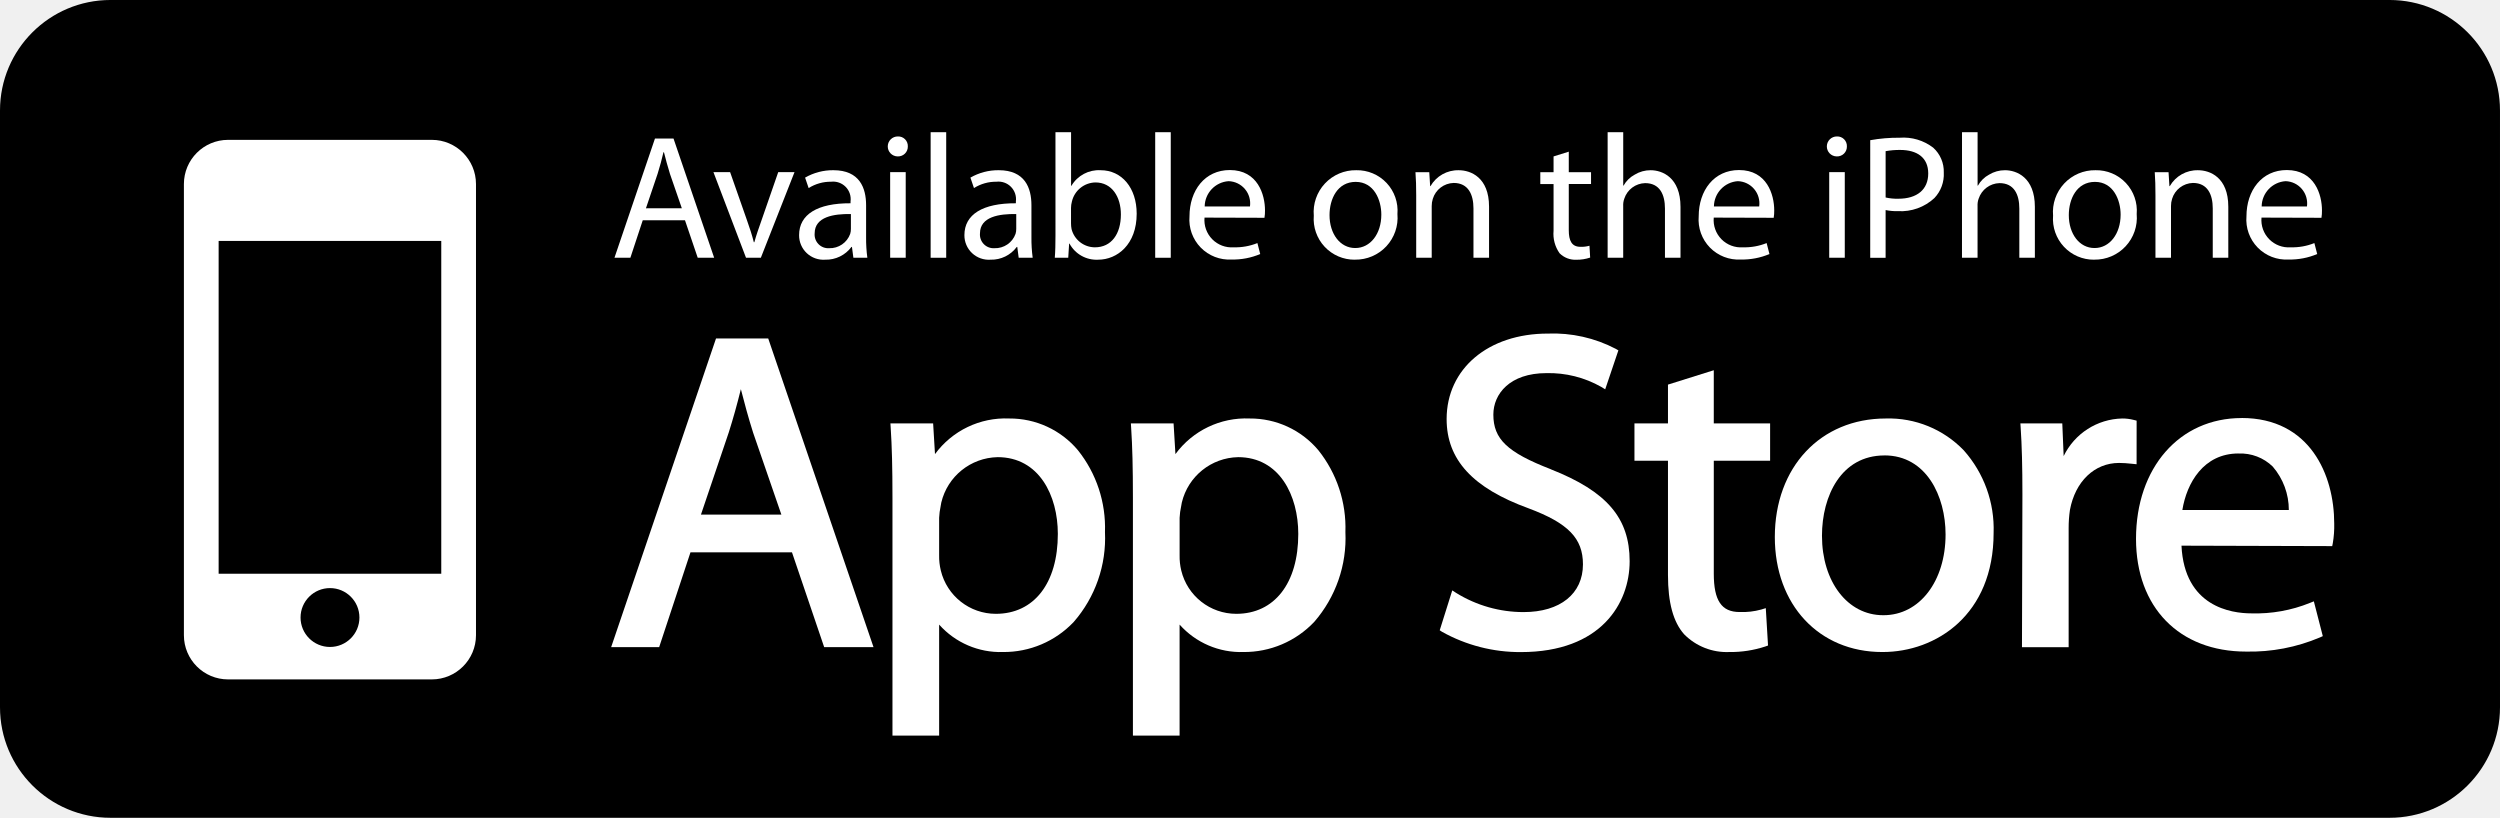
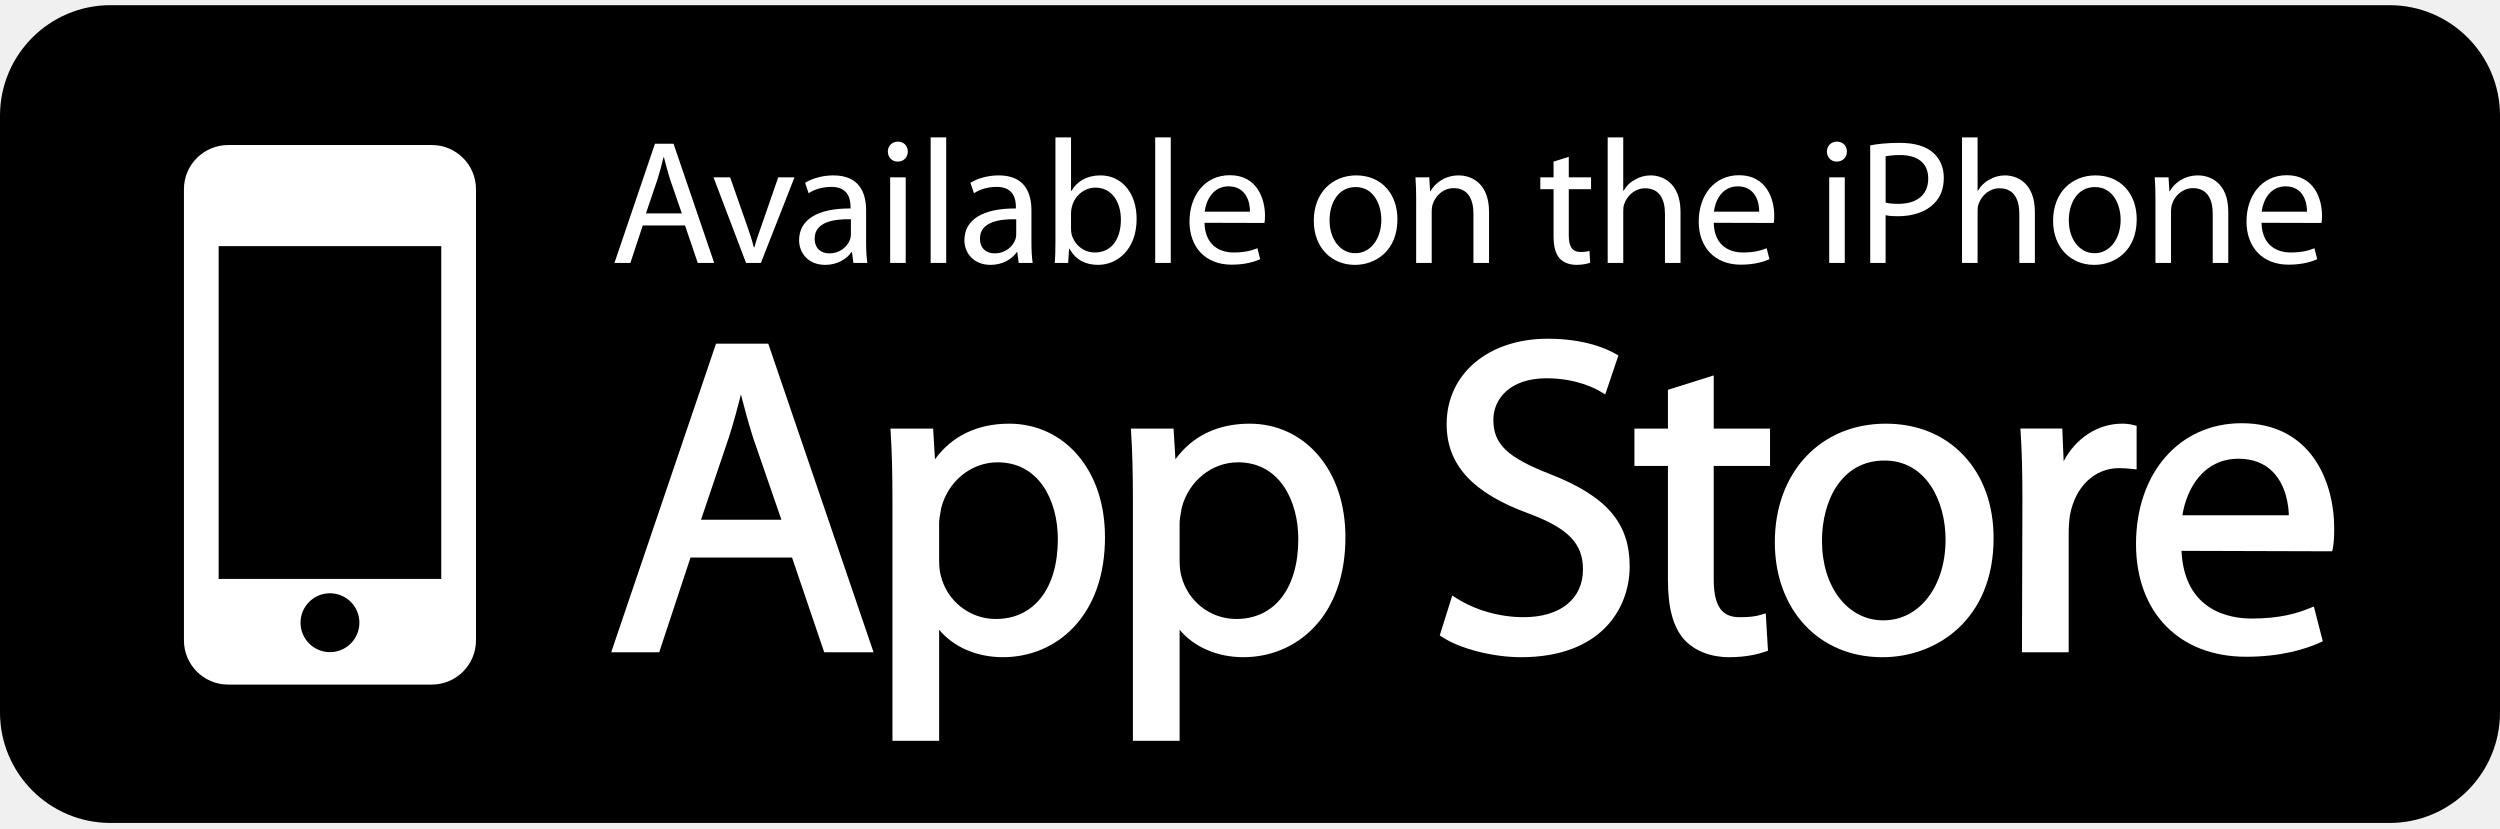
- <svg xmlns="http://www.w3.org/2000/svg" id="ios-app" width="230.326" height="75.343" viewBox="0 0 230.326 75.343">
-   <defs>
-     <clipPath id="clip-path">
-       <rect id="Rectangle_1110" data-name="Rectangle 1110" width="230.326" height="75.343" />
-     </clipPath>
-   </defs>
-   <g id="Group_207" data-name="Group 207" clip-path="url(#clip-path)">
-     <path id="Path_84" data-name="Path 84" d="M230.326,65.161a10.182,10.182,0,0,1-10.179,10.183H10.182A10.183,10.183,0,0,1,0,65.161V10.183A10.183,10.183,0,0,1,10.182,0H220.146a10.181,10.181,0,0,1,10.179,10.182Z" transform="translate(0 -0.001)" />
-   </g>
-   <g id="Group_208" data-name="Group 208" clip-path="url(#clip-path)">
-     <path id="Path_85" data-name="Path 85" d="M60.465,28.614H41.7a4.071,4.071,0,0,0-4.071,4.071V74.25A4.072,4.072,0,0,0,41.7,78.323H60.465a4.073,4.073,0,0,0,4.074-4.073V32.685a4.072,4.072,0,0,0-4.074-4.071m-9.38,46.72A2.712,2.712,0,1,1,53.8,72.621a2.712,2.712,0,0,1-2.713,2.713M61.34,68.589H40.829V37.929H61.34Z" transform="translate(-20.686 -15.729)" fill="#fff" />
-   </g>
-   <g id="Group_209" data-name="Group 209" clip-path="url(#clip-path)">
-     <path id="Path_86" data-name="Path 86" d="M128.321,35.876l-1.14,3.453h-1.466l3.73-10.981h1.711L134.9,39.329h-1.515l-1.173-3.453Zm3.6-1.107-1.091-3.161c-.229-.717-.392-1.369-.555-2h-.047c-.147.635-.326,1.32-.539,1.987l-1.075,3.178Z" transform="translate(-69.104 -15.582)" fill="#fff" />
-   </g>
-   <g id="Group_210" data-name="Group 210" clip-path="url(#clip-path)">
-     <path id="Path_87" data-name="Path 87" d="M147.509,35.223l1.548,4.416c.261.732.473,1.385.636,2.035h.049c.179-.651.406-1.3.667-2.035l1.532-4.416h1.5l-3.1,7.885h-1.368l-3-7.885Z" transform="translate(-80.243 -19.362)" fill="#fff" />
-   </g>
-   <g id="Group_211" data-name="Group 211" clip-path="url(#clip-path)">
-     <path id="Path_88" data-name="Path 88" d="M169.662,41a13.152,13.152,0,0,0,.115,1.889H168.49l-.131-.994h-.048a2.91,2.91,0,0,1-2.411,1.173,2.245,2.245,0,0,1-2.411-2.264c0-1.908,1.695-2.95,4.74-2.933v-.163a1.618,1.618,0,0,0-1.791-1.823,3.8,3.8,0,0,0-2.07.585l-.327-.963a5.124,5.124,0,0,1,2.607-.683c2.429,0,3.014,1.646,3.014,3.227Zm-1.4-2.135c-1.564-.032-3.339.245-3.339,1.776a1.256,1.256,0,0,0,1.334,1.369,1.992,1.992,0,0,0,1.94-1.319,1.487,1.487,0,0,0,.065-.457Z" transform="translate(-89.868 -19.143)" fill="#fff" />
-   </g>
-   <g id="Group_212" data-name="Group 212" clip-path="url(#clip-path)">
-     <path id="Path_89" data-name="Path 89" d="M182.542,29.757a.92.92,0,0,1,.033-1.84.881.881,0,0,1,.913.912.9.9,0,0,1-.928.928Zm-.683,1.45h1.434v7.885H181.86Z" transform="translate(-99.849 -15.346)" fill="#fff" />
-   </g>
-   <g id="Group_213" data-name="Group 213" clip-path="url(#clip-path)">
-     <rect id="Rectangle_1116" data-name="Rectangle 1116" width="1.434" height="11.567" transform="translate(85.74 12.18)" fill="#fff" />
-   </g>
-   <g id="Group_214" data-name="Group 214" clip-path="url(#clip-path)">
-     <path id="Path_90" data-name="Path 90" d="M203.486,41a13.3,13.3,0,0,0,.114,1.889h-1.289l-.13-.994h-.048a2.912,2.912,0,0,1-2.412,1.173,2.246,2.246,0,0,1-2.411-2.264c0-1.908,1.695-2.95,4.742-2.933v-.163a1.619,1.619,0,0,0-1.794-1.823,3.788,3.788,0,0,0-2.067.585l-.327-.963a5.123,5.123,0,0,1,2.607-.683c2.427,0,3.014,1.646,3.014,3.227Zm-1.4-2.135c-1.564-.032-3.341.245-3.341,1.776a1.257,1.257,0,0,0,1.337,1.369,1.992,1.992,0,0,0,1.939-1.319,1.46,1.46,0,0,0,.065-.457Z" transform="translate(-108.459 -19.143)" fill="#fff" />
-   </g>
-   <g id="Group_215" data-name="Group 215" clip-path="url(#clip-path)">
-     <path id="Path_91" data-name="Path 91" d="M215.862,27.048H217.3v4.936h.034a2.924,2.924,0,0,1,2.687-1.434c1.956,0,3.324,1.63,3.324,4.008,0,2.835-1.792,4.236-3.551,4.236a2.823,2.823,0,0,1-2.638-1.483h-.035l-.081,1.3H215.8c.049-.539.063-1.336.063-2.036Zm1.434,8.407a2.609,2.609,0,0,0,.05.521,2.226,2.226,0,0,0,2.15,1.678c1.515,0,2.394-1.222,2.394-3.031,0-1.6-.814-2.947-2.345-2.947a2.272,2.272,0,0,0-2.168,1.758,2.3,2.3,0,0,0-.082.6Z" transform="translate(-118.622 -14.868)" fill="#fff" />
-   </g>
-   <g id="Group_216" data-name="Group 216" clip-path="url(#clip-path)">
-     <rect id="Rectangle_1120" data-name="Rectangle 1120" width="1.433" height="11.567" transform="translate(106.429 12.18)" fill="#fff" />
-   </g>
-   <g id="Group_217" data-name="Group 217" clip-path="url(#clip-path)">
-     <path id="Path_92" data-name="Path 92" d="M244.746,39.172a2.513,2.513,0,0,0,2.688,2.737,5.43,5.43,0,0,0,2.184-.391l.259,1.01a6.409,6.409,0,0,1-2.639.506,3.678,3.678,0,0,1-3.877-3.975c0-2.395,1.417-4.269,3.716-4.269,2.571,0,3.241,2.266,3.241,3.714a3.66,3.66,0,0,1-.05.685Zm4.187-1.026a2.048,2.048,0,0,0-1.972-2.331,2.365,2.365,0,0,0-2.2,2.331Z" transform="translate(-133.773 -19.124)" fill="#fff" />
-   </g>
-   <g id="Group_218" data-name="Group 218" clip-path="url(#clip-path)">
-     <path id="Path_93" data-name="Path 93" d="M272.572,43.069a3.758,3.758,0,0,1-3.78-4.057,3.86,3.86,0,0,1,3.911-4.187,3.729,3.729,0,0,1,3.795,4.04,3.864,3.864,0,0,1-3.909,4.2Zm.048-1.075c1.369,0,2.394-1.287,2.394-3.08,0-1.336-.666-3.014-2.361-3.014-1.679,0-2.411,1.564-2.411,3.063,0,1.727.977,3.031,2.362,3.031Z" transform="translate(-147.752 -19.143)" fill="#fff" />
-   </g>
-   <g id="Group_219" data-name="Group 219" clip-path="url(#clip-path)">
-     <path id="Path_94" data-name="Path 94" d="M289.66,37.14c0-.832-.018-1.483-.068-2.135h1.272l.081,1.287h.032a2.923,2.923,0,0,1,2.606-1.466c1.092,0,2.789.653,2.789,3.357V42.89h-1.436V38.343c0-1.269-.471-2.345-1.825-2.345a2.069,2.069,0,0,0-1.922,1.466,2.146,2.146,0,0,0-.1.669V42.89H289.66V37.14Z" transform="translate(-159.185 -19.143)" fill="#fff" />
-   </g>
-   <g id="Group_220" data-name="Group 220" clip-path="url(#clip-path)">
-     <path id="Path_95" data-name="Path 95" d="M317.757,31.029v1.889h2.051v1.092h-2.051v4.253c0,.977.277,1.532,1.074,1.532a2.651,2.651,0,0,0,.833-.1l.063,1.092a3.891,3.891,0,0,1-1.269.2,2.051,2.051,0,0,1-1.55-.6,3.1,3.1,0,0,1-.553-2.071v-4.3h-1.221V32.918h1.221v-1.45Z" transform="translate(-173.225 -17.056)" fill="#fff" />
-   </g>
-   <g id="Group_221" data-name="Group 221" clip-path="url(#clip-path)">
-     <path id="Path_96" data-name="Path 96" d="M328.915,27.048h1.434v4.92h.032a2.547,2.547,0,0,1,1.027-1.01,2.789,2.789,0,0,1,1.467-.408c1.058,0,2.751.653,2.751,3.373v4.691h-1.432V34.086c0-1.287-.473-2.347-1.826-2.347a2.075,2.075,0,0,0-1.921,1.434,1.737,1.737,0,0,0-.1.685v4.757h-1.434V27.048Z" transform="translate(-180.801 -14.868)" fill="#fff" />
-   </g>
-   <g id="Group_222" data-name="Group 222" clip-path="url(#clip-path)">
-     <path id="Path_97" data-name="Path 97" d="M348.929,39.172a2.514,2.514,0,0,0,2.688,2.737,5.442,5.442,0,0,0,2.184-.391l.26,1.01a6.424,6.424,0,0,1-2.641.506,3.678,3.678,0,0,1-3.877-3.975c0-2.395,1.418-4.269,3.715-4.269,2.574,0,3.243,2.266,3.243,3.714a3.72,3.72,0,0,1-.049.685Zm4.188-1.026a2.049,2.049,0,0,0-1.972-2.331,2.364,2.364,0,0,0-2.2,2.331Z" transform="translate(-191.041 -19.124)" fill="#fff" />
-   </g>
-   <g id="Group_223" data-name="Group 223" clip-path="url(#clip-path)">
-     <path id="Path_98" data-name="Path 98" d="M374.669,29.757a.92.92,0,0,1,.031-1.84.881.881,0,0,1,.912.912.9.9,0,0,1-.931.928Zm-.686,1.45h1.434v7.885h-1.434Z" transform="translate(-205.457 -15.346)" fill="#fff" />
-   </g>
-   <g id="Group_224" data-name="Group 224" clip-path="url(#clip-path)">
-     <path id="Path_99" data-name="Path 99" d="M382.635,28.4a14.733,14.733,0,0,1,2.721-.228,4.5,4.5,0,0,1,3.077.914,2.959,2.959,0,0,1,.979,2.3,3.168,3.168,0,0,1-.865,2.345,4.541,4.541,0,0,1-3.355,1.206,4.986,4.986,0,0,1-1.14-.1v4.4h-1.418Zm1.418,5.279a4.816,4.816,0,0,0,1.173.114c1.727,0,2.753-.847,2.753-2.329,0-1.466-1.027-2.166-2.59-2.166a7.062,7.062,0,0,0-1.336.114Z" transform="translate(-210.33 -15.484)" fill="#fff" />
-   </g>
-   <g id="Group_225" data-name="Group 225" clip-path="url(#clip-path)">
-     <path id="Path_100" data-name="Path 100" d="M401.412,27.048h1.435v4.92h.032a2.553,2.553,0,0,1,1.025-1.01,2.8,2.8,0,0,1,1.467-.408c1.059,0,2.753.653,2.753,3.373v4.691h-1.432V34.086c0-1.287-.473-2.347-1.826-2.347a2.079,2.079,0,0,0-1.922,1.434,1.737,1.737,0,0,0-.1.685v4.757h-1.435Z" transform="translate(-220.651 -14.868)" fill="#fff" />
-   </g>
-   <g id="Group_226" data-name="Group 226" clip-path="url(#clip-path)">
-     <path id="Path_101" data-name="Path 101" d="M423.822,43.069a3.759,3.759,0,0,1-3.78-4.057,3.86,3.86,0,0,1,3.911-4.187,3.728,3.728,0,0,1,3.794,4.04,3.863,3.863,0,0,1-3.908,4.2Zm.05-1.075c1.366,0,2.394-1.287,2.394-3.08,0-1.336-.667-3.014-2.363-3.014-1.677,0-2.411,1.564-2.411,3.063,0,1.727.977,3.031,2.362,3.031Z" transform="translate(-230.892 -19.143)" fill="#fff" />
-   </g>
-   <g id="Group_227" data-name="Group 227" clip-path="url(#clip-path)">
-     <path id="Path_102" data-name="Path 102" d="M440.91,37.14c0-.832-.017-1.483-.065-2.135h1.271l.081,1.287h.034a2.922,2.922,0,0,1,2.606-1.466c1.092,0,2.784.653,2.784,3.357V42.89h-1.432V38.343c0-1.269-.473-2.345-1.826-2.345a2.067,2.067,0,0,0-1.921,1.466,2.118,2.118,0,0,0-.1.669V42.89H440.91Z" transform="translate(-242.327 -19.143)" fill="#fff" />
-   </g>
-   <g id="Group_228" data-name="Group 228" clip-path="url(#clip-path)">
-     <path id="Path_103" data-name="Path 103" d="M461,39.172a2.514,2.514,0,0,0,2.689,2.737,5.427,5.427,0,0,0,2.182-.391l.261,1.01a6.425,6.425,0,0,1-2.64.506,3.679,3.679,0,0,1-3.878-3.975c0-2.395,1.418-4.269,3.714-4.269,2.574,0,3.243,2.266,3.243,3.714a3.716,3.716,0,0,1-.048.685Zm4.187-1.026a2.048,2.048,0,0,0-1.972-2.331,2.364,2.364,0,0,0-2.2,2.331Z" transform="translate(-252.647 -19.124)" fill="#fff" />
-   </g>
-   <g id="Group_229" data-name="Group 229" clip-path="url(#clip-path)">
-     <path id="Path_104" data-name="Path 104" d="M134.7,69.251l-9.66,28.435h4.423l2.884-8.731H141.7l2.965,8.731h4.546l-9.7-28.435H134.7Zm2.292,4.675c.326,1.269.678,2.587,1.13,4.011l2.6,7.539h-7.409l2.568-7.588c.391-1.231.762-2.56,1.108-3.962" transform="translate(-68.734 -38.066)" fill="#fff" />
-   </g>
-   <g id="Group_230" data-name="Group 230" clip-path="url(#clip-path)">
-     <path id="Path_105" data-name="Path 105" d="M193.118,85.621a8.05,8.05,0,0,0-6.839,3.281l-.171-2.828h-3.935l.023.362c.115,1.762.165,3.7.165,6.486v21.917h4.3V104.609a7.555,7.555,0,0,0,5.881,2.527,8.87,8.87,0,0,0,6.519-2.771,11.758,11.758,0,0,0,2.879-8.275,11.441,11.441,0,0,0-2.5-7.555,8.184,8.184,0,0,0-6.322-2.914m-1.072,3.561c3.835,0,5.551,3.553,5.551,7.073,0,4.541-2.19,7.362-5.714,7.362a5.215,5.215,0,0,1-5.068-3.992,5.518,5.518,0,0,1-.154-1.393v-3.46a6.423,6.423,0,0,1,.137-1.061c.021-.118.044-.236.062-.35a5.447,5.447,0,0,1,5.186-4.178" transform="translate(-100.138 -47.065)" fill="#fff" />
-   </g>
-   <g id="Group_231" data-name="Group 231" clip-path="url(#clip-path)">
-     <path id="Path_106" data-name="Path 106" d="M242.313,85.621a8.053,8.053,0,0,0-6.84,3.281l-.171-2.828h-3.934l.023.362c.116,1.763.165,3.7.165,6.486v21.917h4.3V104.609a7.548,7.548,0,0,0,5.878,2.527,8.879,8.879,0,0,0,6.522-2.771,11.767,11.767,0,0,0,2.877-8.275,11.446,11.446,0,0,0-2.5-7.555,8.183,8.183,0,0,0-6.322-2.914m-1.07,3.561c3.834,0,5.55,3.553,5.55,7.073,0,4.541-2.191,7.362-5.714,7.362a5.215,5.215,0,0,1-5.068-3.992,5.508,5.508,0,0,1-.151-1.393v-3.46A6.207,6.207,0,0,1,236,93.707c.021-.116.042-.232.062-.346a5.444,5.444,0,0,1,5.185-4.178" transform="translate(-127.18 -47.065)" fill="#fff" />
-   </g>
-   <g id="Group_232" data-name="Group 232" clip-path="url(#clip-path)">
-     <path id="Path_107" data-name="Path 107" d="M304.8,80.746c-4.015-1.555-5.3-2.778-5.3-5.037,0-1.9,1.512-3.82,4.89-3.82a9.776,9.776,0,0,1,5.05,1.268l.365.225,1.214-3.59-.241-.14a12.461,12.461,0,0,0-6.265-1.406c-5.486,0-9.318,3.24-9.318,7.876,0,3.739,2.4,6.352,7.551,8.224,3.65,1.365,5.009,2.763,5.009,5.159,0,2.713-2.1,4.4-5.468,4.4a11.779,11.779,0,0,1-6.2-1.758l-.373-.24-1.155,3.674.212.14a14.731,14.731,0,0,0,7.27,1.869c7.394,0,10.016-4.509,10.016-8.37,0-3.98-2.1-6.435-7.257-8.469" transform="translate(-161.917 -37.513)" fill="#fff" />
-   </g>
-   <g id="Group_233" data-name="Group 233" clip-path="url(#clip-path)">
-     <path id="Path_108" data-name="Path 108" d="M341.7,75.746l-4.22,1.324v3.574h-3.088v3.439h3.088V94.615c0,2.547.487,4.331,1.49,5.458a5.514,5.514,0,0,0,4.162,1.634,10.121,10.121,0,0,0,3.325-.513l.241-.086-.206-3.444-.412.127a6.5,6.5,0,0,1-2,.231c-1.668,0-2.379-1.056-2.379-3.531V84.083h5.189V80.645H341.7Z" transform="translate(-183.809 -41.636)" fill="#fff" />
-   </g>
-   <g id="Group_234" data-name="Group 234" clip-path="url(#clip-path)">
-     <path id="Path_109" data-name="Path 109" d="M373.337,85.62c-6.019,0-10.223,4.492-10.223,10.922,0,6.237,4.068,10.593,9.893,10.593h.041c4.924,0,10.223-3.43,10.223-10.963a10.871,10.871,0,0,0-2.742-7.61,9.574,9.574,0,0,0-7.192-2.942m-.124,3.4c3.871,0,5.632,3.773,5.632,7.28,0,4.313-2.4,7.443-5.714,7.443h-.041c-3.264,0-5.632-3.078-5.632-7.319,0-3.684,1.779-7.4,5.755-7.4" transform="translate(-199.599 -47.064)" fill="#fff" />
-   </g>
-   <g id="Group_235" data-name="Group 235" clip-path="url(#clip-path)">
-     <path id="Path_110" data-name="Path 110" d="M424.064,85.82l-.258-.066a4.158,4.158,0,0,0-1.07-.133,6.137,6.137,0,0,0-5.394,3.463l-.127-3.011h-3.86l.024.362c.114,1.7.163,3.615.163,6.2l-.041,14.054h4.3V95.719a11.245,11.245,0,0,1,.118-1.667c.486-2.634,2.263-4.336,4.527-4.336a10.874,10.874,0,0,1,1.155.073l.46.047Z" transform="translate(-227.216 -47.065)" fill="#fff" />
-   </g>
-   <g id="Group_236" data-name="Group 236" clip-path="url(#clip-path)">
-     <path id="Path_111" data-name="Path 111" d="M446.742,85.529c-5.728,0-9.729,4.576-9.729,11.128,0,6.31,3.98,10.388,10.139,10.388a16.507,16.507,0,0,0,6.812-1.307l.258-.117-.826-3.206-.36.145a13.333,13.333,0,0,1-5.391.964c-1.869,0-6.178-.616-6.443-6.237l13.887.041.055-.275a9.515,9.515,0,0,0,.13-1.8c0-4.487-2.235-9.729-8.534-9.729m-.288,3.273a4.244,4.244,0,0,1,3.159,1.205,6.118,6.118,0,0,1,1.481,4h-9.81c.4-2.484,1.953-5.209,5.17-5.209" transform="translate(-240.221 -47.014)" fill="#fff" />
+ <svg xmlns="http://www.w3.org/2000/svg" version="1.1" id="Layer_1" x="0px" y="0px" width="160px" height="53px" viewBox="0 0 160 53" enable-background="new 0 0 160 53" xml:space="preserve">
+   <rect y="0" opacity="0" fill="#2DB561" width="160" height="53" />
+   <g>
+     <path d="M160,45.595c0,3.906-3.166,7.074-7.071,7.074H7.073C3.167,52.669,0,49.501,0,45.595V7.404c0-3.906,3.167-7.073,7.073-7.073   h145.856c3.905,0,7.071,3.167,7.071,7.073V45.595z" />
+     <path fill="#FFFFFF" d="M27.633,9.282H14.6c-1.561,0-2.828,1.266-2.828,2.828v28.874c0,1.563,1.267,2.829,2.828,2.829h13.033   c1.563,0,2.83-1.267,2.83-2.829V12.11C30.463,10.547,29.196,9.282,27.633,9.282z M21.117,41.737c-1.04,0-1.883-0.843-1.883-1.885   c0-1.04,0.843-1.883,1.883-1.883c1.041,0,1.884,0.843,1.884,1.883C23.001,40.893,22.158,41.737,21.117,41.737z M28.241,37.051   H13.993V15.753h14.248V37.051z" />
+     <g>
+       <path fill="#FFFFFF" d="M41.137,14.428l-0.792,2.399h-1.019l2.591-7.628h1.189l2.603,7.628h-1.053l-0.815-2.399H41.137z     M43.638,13.659l-0.758-2.196c-0.159-0.499-0.272-0.951-0.385-1.392h-0.033c-0.102,0.441-0.227,0.917-0.374,1.38l-0.747,2.207    H43.638z" />
+       <path fill="#FFFFFF" d="M46.728,11.349l1.075,3.068c0.181,0.509,0.329,0.962,0.442,1.414h0.034    c0.125-0.452,0.282-0.905,0.464-1.414l1.064-3.068h1.041l-2.151,5.478h-0.951l-2.081-5.478H46.728z" />
+       <path fill="#FFFFFF" d="M55.431,15.515c0,0.475,0.023,0.938,0.08,1.312h-0.894l-0.091-0.69h-0.034    c-0.294,0.431-0.894,0.815-1.675,0.815c-1.109,0-1.675-0.781-1.675-1.573c0-1.325,1.177-2.049,3.293-2.038v-0.113    c0-0.452-0.125-1.279-1.244-1.267c-0.521,0-1.052,0.146-1.438,0.407l-0.227-0.669c0.453-0.282,1.121-0.474,1.811-0.474    c1.687,0,2.094,1.143,2.094,2.241V15.515z M54.458,14.031c-1.087-0.022-2.319,0.17-2.319,1.234c0,0.656,0.429,0.951,0.927,0.951    c0.725,0,1.188-0.453,1.347-0.917c0.034-0.102,0.045-0.215,0.045-0.317V14.031z" />
+       <path fill="#FFFFFF" d="M57.444,10.342c-0.373,0-0.622-0.294-0.622-0.645c0-0.351,0.261-0.633,0.645-0.633    c0.385,0,0.634,0.282,0.634,0.633c0,0.351-0.249,0.645-0.645,0.645H57.444z M56.97,16.827v-5.478h0.996v5.478H56.97z" />
+       <path fill="#FFFFFF" d="M59.561,8.792h0.996v8.035h-0.996V8.792z" />
+       <path fill="#FFFFFF" d="M66.012,15.515c0,0.475,0.023,0.938,0.079,1.312h-0.895l-0.09-0.69h-0.033    c-0.294,0.431-0.894,0.815-1.676,0.815c-1.108,0-1.675-0.781-1.675-1.573c0-1.325,1.177-2.049,3.294-2.038v-0.113    c0-0.452-0.125-1.279-1.246-1.267c-0.52,0-1.053,0.146-1.436,0.407l-0.227-0.669c0.453-0.282,1.121-0.474,1.811-0.474    c1.686,0,2.094,1.143,2.094,2.241V15.515z M65.039,14.031c-1.087-0.022-2.321,0.17-2.321,1.234c0,0.656,0.43,0.951,0.928,0.951    c0.725,0,1.189-0.453,1.347-0.917c0.034-0.102,0.045-0.215,0.045-0.317V14.031z" />
+       <path fill="#FFFFFF" d="M67.55,8.792h0.996v3.429h0.023c0.35-0.611,0.984-0.996,1.866-0.996c1.359,0,2.309,1.132,2.309,2.784    c0,1.969-1.245,2.942-2.467,2.942c-0.792,0-1.415-0.306-1.833-1.03h-0.024l-0.057,0.905h-0.859    c0.034-0.374,0.044-0.928,0.044-1.414V8.792z M68.546,14.632c0,0.123,0.011,0.248,0.035,0.362c0.191,0.69,0.781,1.166,1.493,1.166    c1.053,0,1.663-0.849,1.663-2.105c0-1.109-0.566-2.047-1.629-2.047c-0.679,0-1.314,0.475-1.506,1.221    c-0.033,0.125-0.057,0.261-0.057,0.419V14.632z" />
+       <path fill="#FFFFFF" d="M73.933,8.792h0.996v8.035h-0.996V8.792z" />
+       <path fill="#FFFFFF" d="M77.09,14.258c0.022,1.347,0.871,1.901,1.867,1.901c0.714,0,1.154-0.125,1.517-0.272l0.18,0.701    c-0.35,0.159-0.962,0.351-1.833,0.351c-1.675,0-2.693-1.121-2.693-2.761c0-1.664,0.984-2.965,2.581-2.965    c1.786,0,2.251,1.574,2.251,2.58c0,0.204-0.012,0.363-0.034,0.476L77.09,14.258z M79.998,13.545    c0.011-0.623-0.261-1.619-1.37-1.619c-1.017,0-1.448,0.928-1.527,1.619H79.998z" />
+       <path fill="#FFFFFF" d="M86.709,16.952c-1.471,0-2.626-1.087-2.626-2.818c0-1.834,1.212-2.909,2.716-2.909    c1.573,0,2.636,1.143,2.636,2.807c0,2.038-1.415,2.92-2.716,2.92H86.709z M86.743,16.205c0.951,0,1.663-0.894,1.663-2.139    c0-0.928-0.463-2.094-1.64-2.094c-1.166,0-1.675,1.087-1.675,2.128c0,1.2,0.679,2.105,1.641,2.105H86.743z" />
+       <path fill="#FFFFFF" d="M90.636,12.833c0-0.578-0.013-1.03-0.047-1.483h0.883l0.056,0.894h0.023    c0.272-0.508,0.905-1.018,1.81-1.018c0.758,0,1.937,0.453,1.937,2.332v3.27h-0.998v-3.158c0-0.881-0.327-1.629-1.268-1.629    c-0.645,0-1.154,0.464-1.335,1.019c-0.045,0.125-0.068,0.306-0.068,0.465v3.304h-0.995V12.833z" />
+       <path fill="#FFFFFF" d="M100.402,10.037v1.312h1.425v0.758h-1.425v2.954c0,0.679,0.192,1.064,0.746,1.064    c0.272,0,0.431-0.022,0.579-0.068l0.044,0.758c-0.191,0.068-0.497,0.136-0.882,0.136c-0.466,0-0.839-0.159-1.077-0.418    c-0.271-0.306-0.384-0.793-0.384-1.438v-2.988H98.58v-0.758h0.848v-1.007L100.402,10.037z" />
+       <path fill="#FFFFFF" d="M102.891,8.792h0.996v3.417h0.022c0.158-0.284,0.408-0.543,0.714-0.701    c0.294-0.181,0.645-0.283,1.019-0.283c0.735,0,1.911,0.453,1.911,2.343v3.259h-0.995v-3.146c0-0.894-0.329-1.631-1.268-1.631    c-0.645,0-1.143,0.453-1.334,0.996c-0.057,0.136-0.068,0.283-0.068,0.476v3.304h-0.996V8.792z" />
+       <path fill="#FFFFFF" d="M109.68,14.258c0.023,1.347,0.871,1.901,1.867,1.901c0.713,0,1.155-0.125,1.518-0.272l0.18,0.701    c-0.351,0.159-0.962,0.351-1.834,0.351c-1.674,0-2.693-1.121-2.693-2.761c0-1.664,0.985-2.965,2.581-2.965    c1.788,0,2.253,1.574,2.253,2.58c0,0.204-0.012,0.363-0.034,0.476L109.68,14.258z M112.589,13.545    c0.01-0.623-0.261-1.619-1.37-1.619c-1.018,0-1.45,0.928-1.528,1.619H112.589z" />
+       <path fill="#FFFFFF" d="M117.546,10.342c-0.375,0-0.624-0.294-0.624-0.645c0-0.351,0.26-0.633,0.646-0.633    c0.384,0,0.634,0.282,0.634,0.633c0,0.351-0.249,0.645-0.646,0.645H117.546z M117.069,16.827v-5.478h0.996v5.478H117.069z" />
+       <path fill="#FFFFFF" d="M119.695,9.301c0.475-0.09,1.098-0.158,1.89-0.158c0.973,0,1.686,0.226,2.138,0.634    c0.419,0.361,0.68,0.916,0.68,1.595c0,0.69-0.204,1.234-0.601,1.629c-0.52,0.555-1.369,0.838-2.331,0.838    c-0.293,0-0.565-0.012-0.792-0.067v3.055h-0.985V9.301z M120.68,12.967c0.214,0.057,0.499,0.079,0.815,0.079    c1.199,0,1.912-0.588,1.912-1.618c0-1.019-0.713-1.505-1.799-1.505c-0.429,0-0.758,0.045-0.928,0.079V12.967z" />
+       <path fill="#FFFFFF" d="M125.569,8.792h0.997v3.417h0.023c0.158-0.284,0.408-0.543,0.712-0.701    c0.295-0.181,0.646-0.283,1.019-0.283c0.736,0,1.912,0.453,1.912,2.343v3.259h-0.995v-3.146c0-0.894-0.329-1.631-1.268-1.631    c-0.644,0-1.142,0.453-1.335,0.996c-0.057,0.136-0.068,0.283-0.068,0.476v3.304h-0.997V8.792z" />
+       <path fill="#FFFFFF" d="M134.023,16.952c-1.471,0-2.626-1.087-2.626-2.818c0-1.834,1.212-2.909,2.717-2.909    c1.573,0,2.636,1.143,2.636,2.807c0,2.038-1.414,2.92-2.715,2.92H134.023z M134.058,16.205c0.949,0,1.663-0.894,1.663-2.139    c0-0.928-0.464-2.094-1.642-2.094c-1.165,0-1.675,1.087-1.675,2.128c0,1.2,0.679,2.105,1.641,2.105H134.058z" />
+       <path fill="#FFFFFF" d="M137.949,12.833c0-0.578-0.012-1.03-0.045-1.483h0.883l0.056,0.894h0.023    c0.272-0.508,0.905-1.018,1.81-1.018c0.758,0,1.934,0.453,1.934,2.332v3.27h-0.995v-3.158c0-0.881-0.329-1.629-1.268-1.629    c-0.645,0-1.154,0.464-1.334,1.019c-0.046,0.125-0.07,0.306-0.07,0.465v3.304h-0.995V12.833z" />
+       <path fill="#FFFFFF" d="M144.739,14.258c0.023,1.347,0.872,1.901,1.868,1.901c0.712,0,1.154-0.125,1.516-0.272l0.181,0.701    c-0.352,0.159-0.962,0.351-1.834,0.351c-1.675,0-2.694-1.121-2.694-2.761c0-1.664,0.985-2.965,2.58-2.965    c1.788,0,2.253,1.574,2.253,2.58c0,0.204-0.011,0.363-0.034,0.476L144.739,14.258z M147.648,13.545    c0.011-0.623-0.261-1.619-1.37-1.619c-1.019,0-1.449,0.928-1.528,1.619H147.648z" />
+     </g>
+     <g>
+       <path fill="#FFFFFF" d="M45.826,21.994l-6.71,19.752h3.073l2.004-6.065h6.497l2.06,6.065h3.158l-6.739-19.752H45.826z     M47.418,25.242c0.227,0.882,0.471,1.797,0.785,2.786l1.808,5.237h-5.147l1.783-5.271C46.92,27.139,47.177,26.216,47.418,25.242z" />
+       <path fill="#FFFFFF" d="M64.59,27.115c-2.035,0-3.666,0.785-4.751,2.279l-0.119-1.965h-2.733l0.016,0.251    c0.08,1.224,0.114,2.571,0.114,4.505V47.41h2.988v-7.105c0.927,1.11,2.408,1.755,4.085,1.755c1.747,0,3.356-0.684,4.529-1.925    c1.309-1.384,2-3.372,2-5.748c0-2.1-0.6-3.915-1.737-5.249C67.869,27.833,66.31,27.115,64.59,27.115z M63.846,29.588    c2.664,0,3.856,2.468,3.856,4.913c0,3.154-1.521,5.114-3.97,5.114c-1.672,0-3.118-1.138-3.521-2.773    c-0.069-0.254-0.107-0.589-0.107-0.968v-2.403c0-0.217,0.049-0.481,0.095-0.737c0.015-0.082,0.031-0.163,0.043-0.243    C60.689,30.781,62.168,29.588,63.846,29.588z" />
+       <path fill="#FFFFFF" d="M79.979,27.115c-2.035,0-3.666,0.785-4.752,2.279l-0.119-1.965h-2.733l0.016,0.251    c0.081,1.225,0.115,2.571,0.115,4.505V47.41h2.989v-7.105c0.927,1.11,2.407,1.755,4.083,1.755c1.748,0,3.356-0.684,4.531-1.925    c1.307-1.384,1.998-3.372,1.998-5.748c0-2.1-0.601-3.915-1.737-5.249C83.258,27.833,81.699,27.115,79.979,27.115z M79.236,29.588    c2.663,0,3.855,2.468,3.855,4.913c0,3.154-1.522,5.114-3.97,5.114c-1.671,0-3.118-1.138-3.521-2.773    c-0.069-0.254-0.105-0.589-0.105-0.968v-2.403c0-0.219,0.047-0.484,0.095-0.74c0.015-0.081,0.029-0.161,0.043-0.24    C76.078,30.781,77.558,29.588,79.236,29.588z" />
+       <path fill="#FFFFFF" d="M99.258,30.363c-2.789-1.08-3.683-1.93-3.683-3.499c0-1.322,1.05-2.654,3.397-2.654    c1.936,0,3.175,0.673,3.508,0.88l0.254,0.156l0.843-2.494l-0.167-0.097c-0.5-0.294-1.927-0.977-4.352-0.977    c-3.811,0-6.473,2.25-6.473,5.471c0,2.597,1.667,4.412,5.246,5.713c2.536,0.948,3.479,1.919,3.479,3.584    c0,1.884-1.456,3.054-3.798,3.054c-1.526,0-3.096-0.445-4.307-1.221l-0.259-0.166l-0.802,2.552l0.147,0.098    c1.128,0.753,3.252,1.298,5.05,1.298c5.136,0,6.958-3.132,6.958-5.814C104.299,33.482,102.839,31.776,99.258,30.363z" />
+       <path fill="#FFFFFF" d="M109.679,24.026l-2.931,0.92v2.483h-2.145v2.389h2.145v7.316c0,1.769,0.339,3.008,1.035,3.792    c0.668,0.732,1.695,1.135,2.891,1.135c1.13,0,1.932-0.223,2.31-0.357l0.167-0.059l-0.143-2.393l-0.287,0.088    c-0.378,0.116-0.766,0.161-1.39,0.161c-1.158,0-1.653-0.733-1.653-2.453v-7.23h3.605v-2.389h-3.605V24.026z" />
+       <path fill="#FFFFFF" d="M120.69,27.115c-4.182,0-7.101,3.121-7.101,7.587c0,4.333,2.826,7.359,6.872,7.359h0.028    c3.421,0,7.101-2.383,7.101-7.616c0-2.128-0.658-3.955-1.904-5.286C124.432,27.822,122.704,27.115,120.69,27.115z M120.604,29.474    c2.689,0,3.912,2.621,3.912,5.057c0,2.996-1.67,5.17-3.969,5.17h-0.029c-2.267,0-3.912-2.138-3.912-5.084    C116.606,32.057,117.842,29.474,120.604,29.474z" />
+       <path fill="#FFFFFF" d="M136.744,27.253l-0.179-0.046c-0.263-0.066-0.478-0.093-0.744-0.093c-1.563,0-2.966,0.92-3.747,2.406    l-0.088-2.092h-2.682l0.017,0.251c0.079,1.183,0.113,2.511,0.113,4.304l-0.028,9.763h2.989V34.13c0-0.415,0.029-0.807,0.082-1.158    c0.338-1.83,1.572-3.012,3.145-3.012c0.306,0,0.547,0.025,0.802,0.05l0.32,0.033V27.253z" />
+       <path fill="#FFFFFF" d="M143.463,27.086c-3.979,0-6.758,3.179-6.758,7.73c0,4.383,2.765,7.216,7.043,7.216    c2.25,0,3.816-0.494,4.732-0.908l0.18-0.081l-0.574-2.227l-0.25,0.101c-0.814,0.331-1.896,0.67-3.745,0.67    c-1.298,0-4.292-0.428-4.476-4.333l9.647,0.029l0.038-0.191c0.061-0.304,0.09-0.713,0.09-1.248    C149.392,30.727,147.839,27.086,143.463,27.086z M143.264,29.359c0.91,0,1.649,0.282,2.194,0.837    c0.86,0.875,1.011,2.163,1.029,2.782h-6.815C139.949,31.253,141.028,29.359,143.264,29.359z" />
+     </g>
  </g>
</svg>
